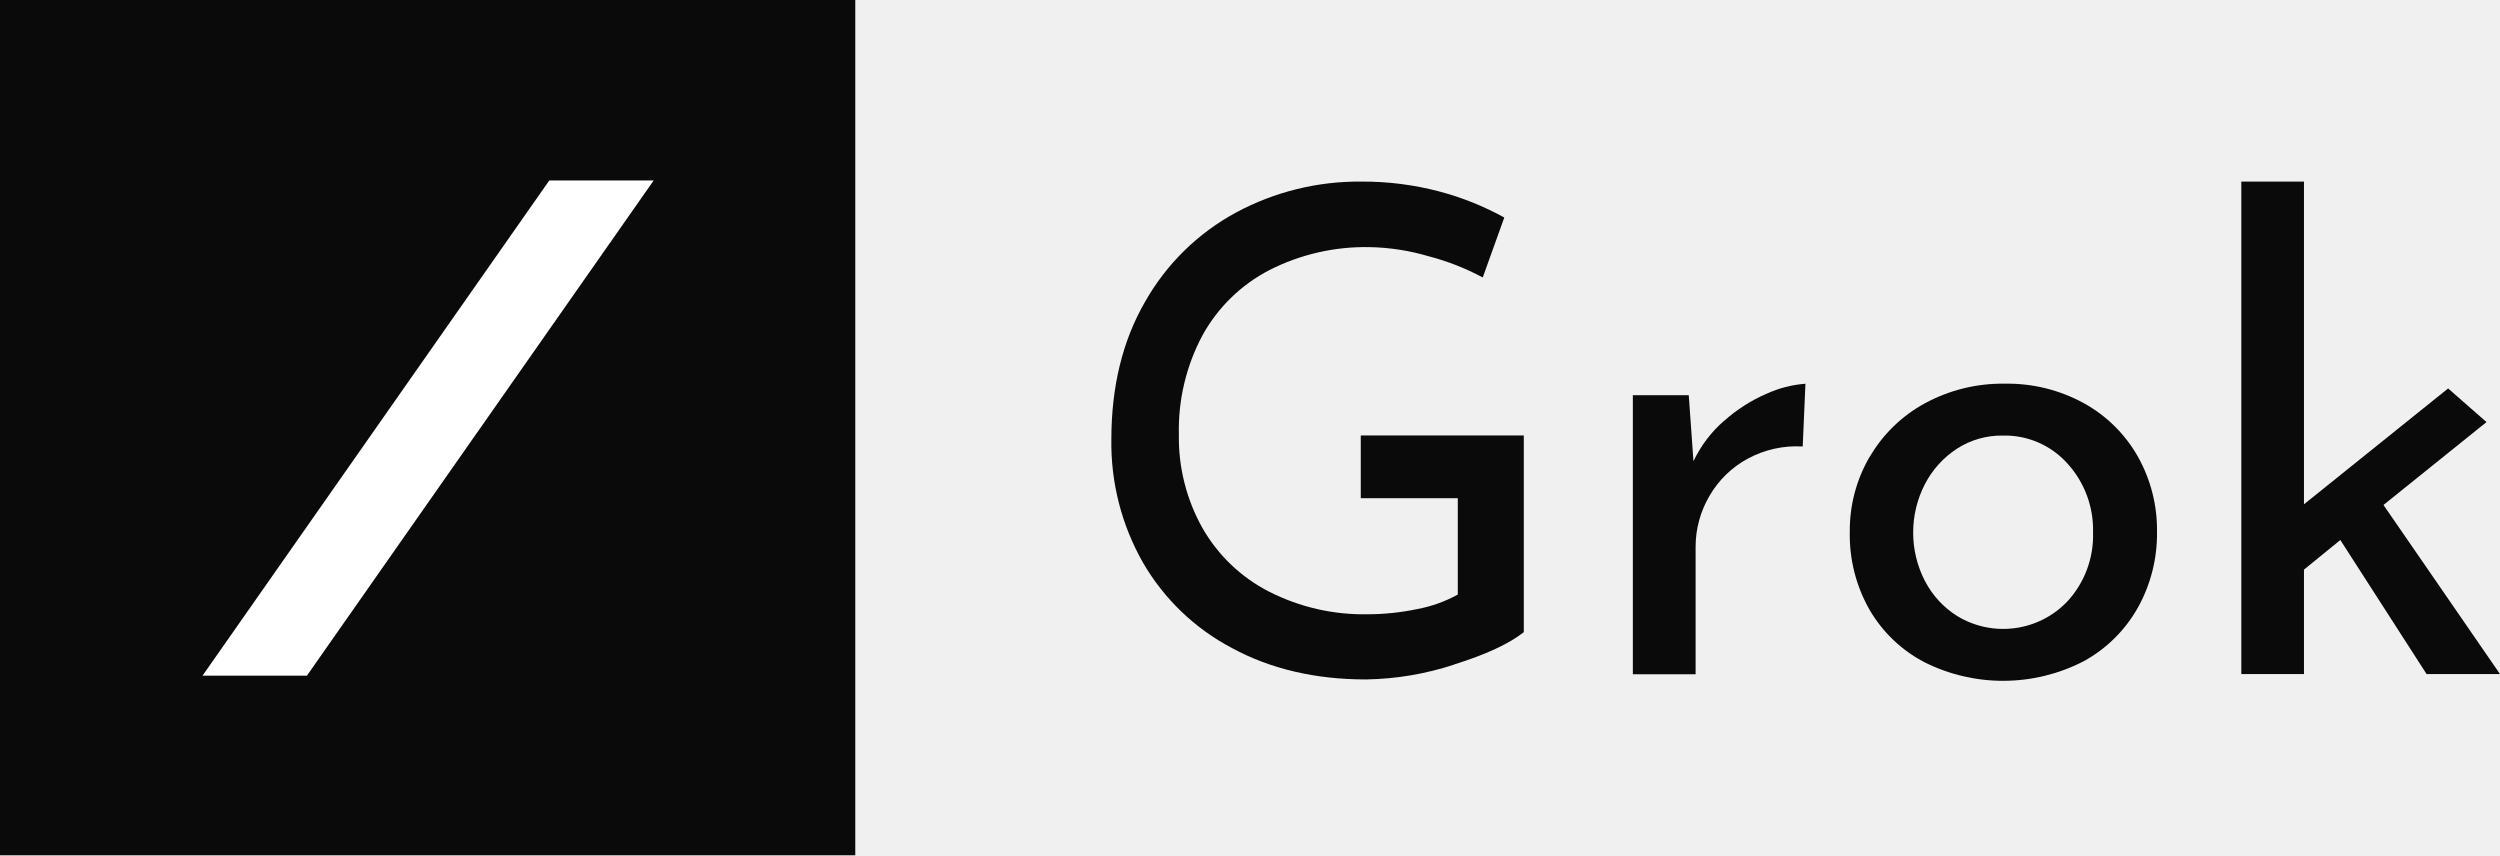
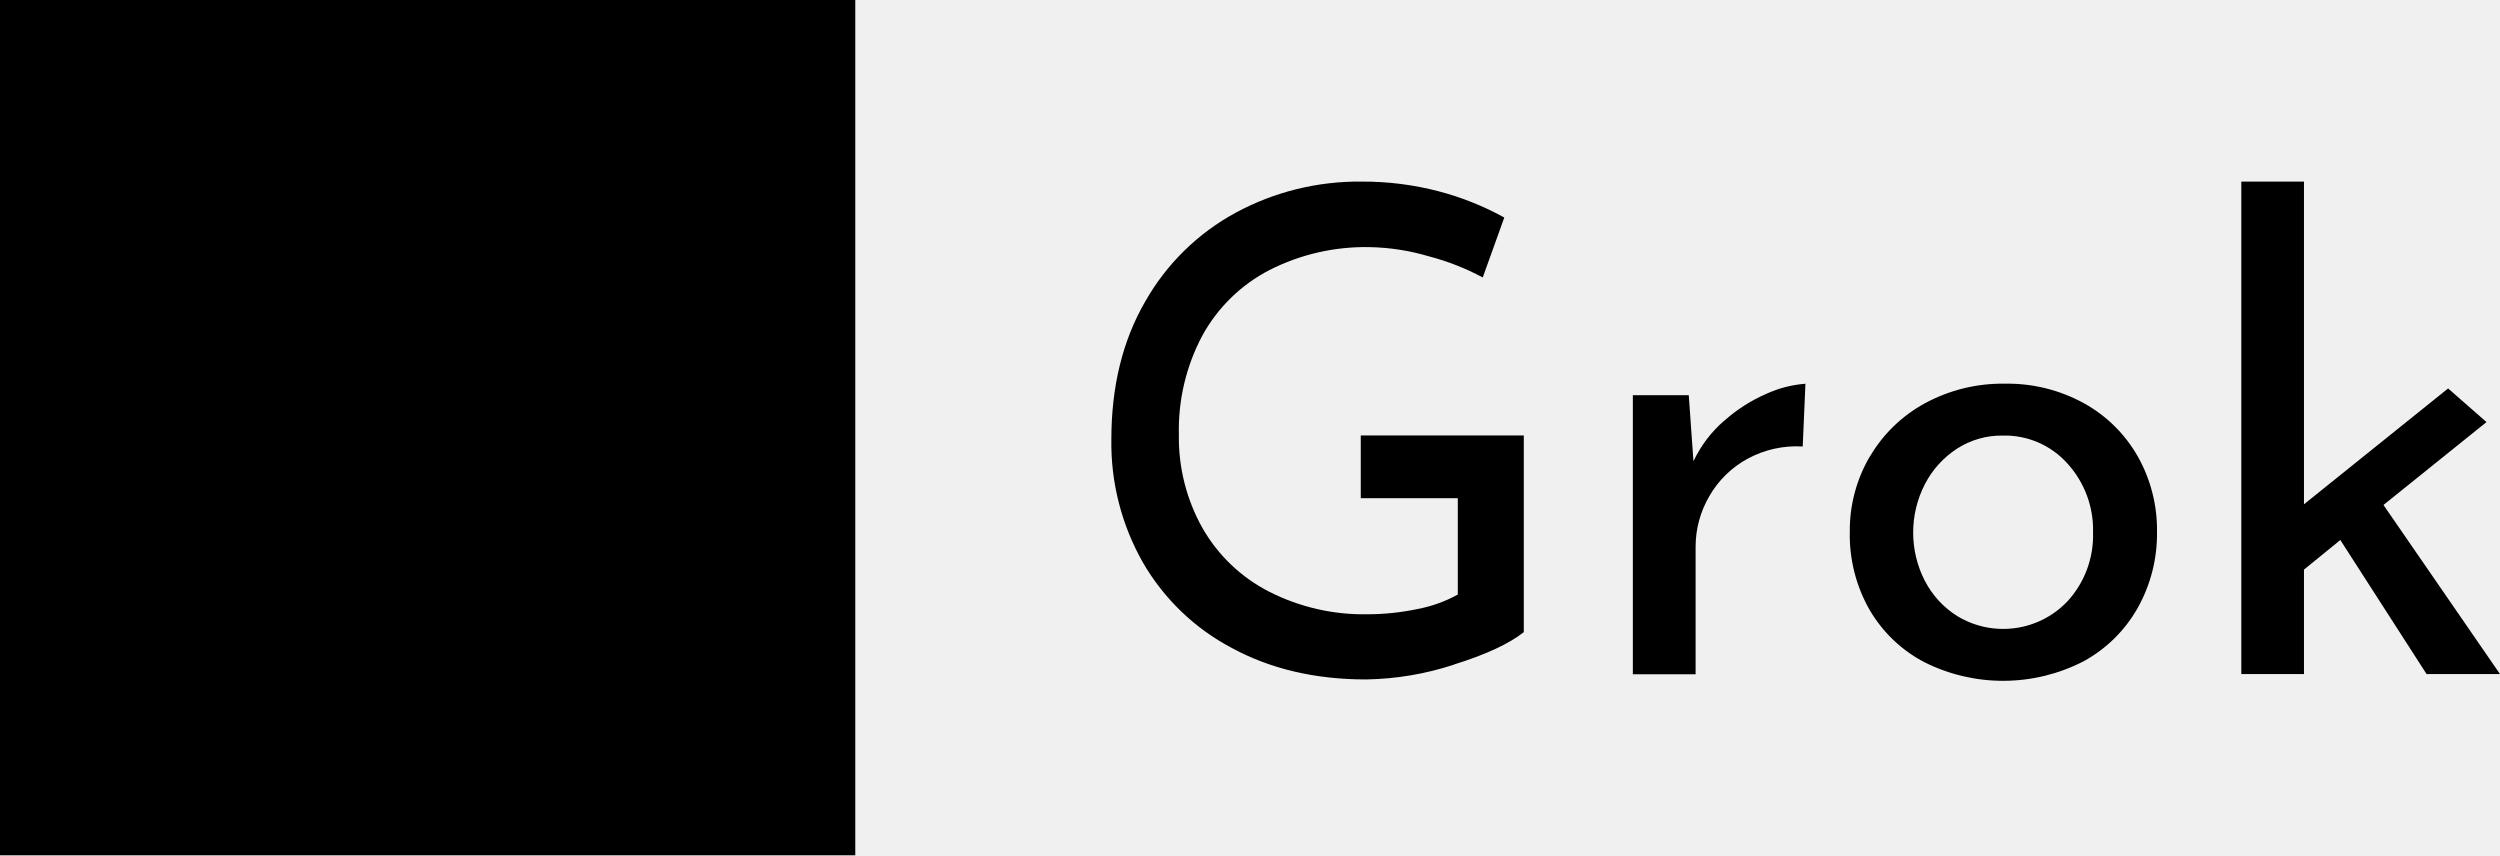
- <svg xmlns="http://www.w3.org/2000/svg" id="Layer_1" data-name="Layer 1" viewBox="0 0 478 163.53">
-   <rect width="163.53" height="163.53" style="fill:#0a0a0a" />
-   <polygon points="105.02 34.51 38.72 129.19 58.68 129.19 124.98 34.51 105.02 34.51" style="fill:#fff" />
-   <path d="M423,429.31a56.77,56.77,0,0,1-16.81,2.83q-14.56,0-25.63-6a42.49,42.49,0,0,1-17.07-16.42,46.22,46.22,0,0,1-6-23.44q0-15.2,6.44-26.34a44,44,0,0,1,17.39-17.07,49.53,49.53,0,0,1,24-5.92,57,57,0,0,1,14.81,1.87,54.65,54.65,0,0,1,12.49,5l-4.12,11.46a47.08,47.08,0,0,0-10.37-4.06,42.46,42.46,0,0,0-11.27-1.74,40.44,40.44,0,0,0-19.13,4.38,30.73,30.73,0,0,0-12.82,12.49,38.34,38.34,0,0,0-4.51,18.94,35.3,35.3,0,0,0,4.51,17.9,30.83,30.83,0,0,0,12.75,12.17,39.93,39.93,0,0,0,18.81,4.32,46.61,46.61,0,0,0,9.53-1,25.74,25.74,0,0,0,7.73-2.77V397.49H405.18v-12h31.17v37.61q-4.25,3.35-13.33,6.18Z" transform="translate(-145 -302.23)" style="fill:#0a0a0a" />
-   <path d="M474.68,382.68a29.76,29.76,0,0,1,8.05-5.15,21.85,21.85,0,0,1,7.47-1.93l-.52,12a19.61,19.61,0,0,0-10.5,2.32,18.67,18.67,0,0,0-7.34,7.15,19.14,19.14,0,0,0-2.64,9.73v24.35h-12V377.79h10.69l.9,12.62a23.64,23.64,0,0,1,5.86-7.73Z" transform="translate(-145 -302.23)" style="fill:#0a0a0a" />
-   <path d="M502.5,389.57a27.23,27.23,0,0,1,10.56-10.24,31,31,0,0,1,15.26-3.74,30.32,30.32,0,0,1,15.13,3.74,26.68,26.68,0,0,1,10.3,10.18,28.62,28.62,0,0,1,3.67,14.43,29,29,0,0,1-3.67,14.49,26.43,26.43,0,0,1-10.37,10.24,33.57,33.57,0,0,1-30.4.19,26.1,26.1,0,0,1-10.5-10,28.85,28.85,0,0,1-3.8-14.94,27.94,27.94,0,0,1,3.8-14.36Zm10.56,23.76a17.2,17.2,0,0,0,6.18,6.7,16.94,16.94,0,0,0,21.06-2.83,18.59,18.59,0,0,0,4.89-13.14,18.83,18.83,0,0,0-4.89-13.2,16.06,16.06,0,0,0-12.37-5.35,15.71,15.71,0,0,0-8.76,2.51,17.9,17.9,0,0,0-6.12,6.76,20.21,20.21,0,0,0,0,18.55Z" transform="translate(-145 -302.23)" style="fill:#0a0a0a" />
-   <polygon points="455.72 96.55 475.42 80.7 468.08 74.27 440.52 96.42 440.52 34.72 428.54 34.72 428.54 128.88 440.52 128.88 440.52 108.91 447.47 103.25 463.96 128.88 478 128.88 455.72 96.55" style="fill:#0a0a0a" />
+ <svg xmlns="http://www.w3.org/2000/svg" data-name="Layer 1" viewBox="0 0 478 163.53">
+   <path d="M0 0h163.53v163.53H0z" />
+   <path d="m105.02 34.51-66.3 94.68h19.96l66.3-94.68zM278 127.08a56.8 56.8 0 0 1-16.81 2.83q-14.56 0-25.63-6a42.5 42.5 0 0 1-17.07-16.42 46.2 46.2 0 0 1-6-23.44q0-15.2 6.44-26.34a44 44 0 0 1 17.39-17.07 49.5 49.5 0 0 1 24-5.92 57 57 0 0 1 14.81 1.87 54.7 54.7 0 0 1 12.49 5l-4.12 11.46a47 47 0 0 0-10.37-4.06 42.5 42.5 0 0 0-11.27-1.74 40.44 40.44 0 0 0-19.13 4.38 30.73 30.73 0 0 0-12.82 12.49 38.34 38.34 0 0 0-4.51 18.94 35.3 35.3 0 0 0 4.51 17.9 30.83 30.83 0 0 0 12.75 12.17 39.9 39.9 0 0 0 18.81 4.32 46.6 46.6 0 0 0 9.53-1 25.7 25.7 0 0 0 7.73-2.77V95.26h-18.55v-12h31.17v37.61q-4.25 3.35-13.33 6.18Zm51.68-46.63a29.8 29.8 0 0 1 8.05-5.15 21.9 21.9 0 0 1 7.47-1.93l-.52 12a19.6 19.6 0 0 0-10.5 2.32 18.67 18.67 0 0 0-7.34 7.15 19.14 19.14 0 0 0-2.64 9.73v24.35h-12V75.56h10.69l.9 12.62a23.6 23.6 0 0 1 5.86-7.73Zm27.82 6.89a27.23 27.23 0 0 1 10.56-10.24 31 31 0 0 1 15.26-3.74 30.3 30.3 0 0 1 15.13 3.74 26.7 26.7 0 0 1 10.3 10.18 28.6 28.6 0 0 1 3.67 14.43 29 29 0 0 1-3.67 14.49 26.43 26.43 0 0 1-10.37 10.24 33.57 33.57 0 0 1-30.4.19 26.1 26.1 0 0 1-10.5-10 28.85 28.85 0 0 1-3.8-14.94 27.94 27.94 0 0 1 3.8-14.36Zm10.56 23.76a17.2 17.2 0 0 0 6.18 6.7 16.94 16.94 0 0 0 21.06-2.83 18.6 18.6 0 0 0 4.89-13.14 18.83 18.83 0 0 0-4.89-13.2 16.06 16.06 0 0 0-12.37-5.35 15.7 15.7 0 0 0-8.76 2.51 17.9 17.9 0 0 0-6.12 6.76 20.21 20.21 0 0 0 0 18.55Zm87.66-14.55 19.7-15.85-7.34-6.43-27.56 22.15v-61.7h-11.98v94.16h11.98v-19.97l6.95-5.66 16.49 25.63H478z" />
</svg>
